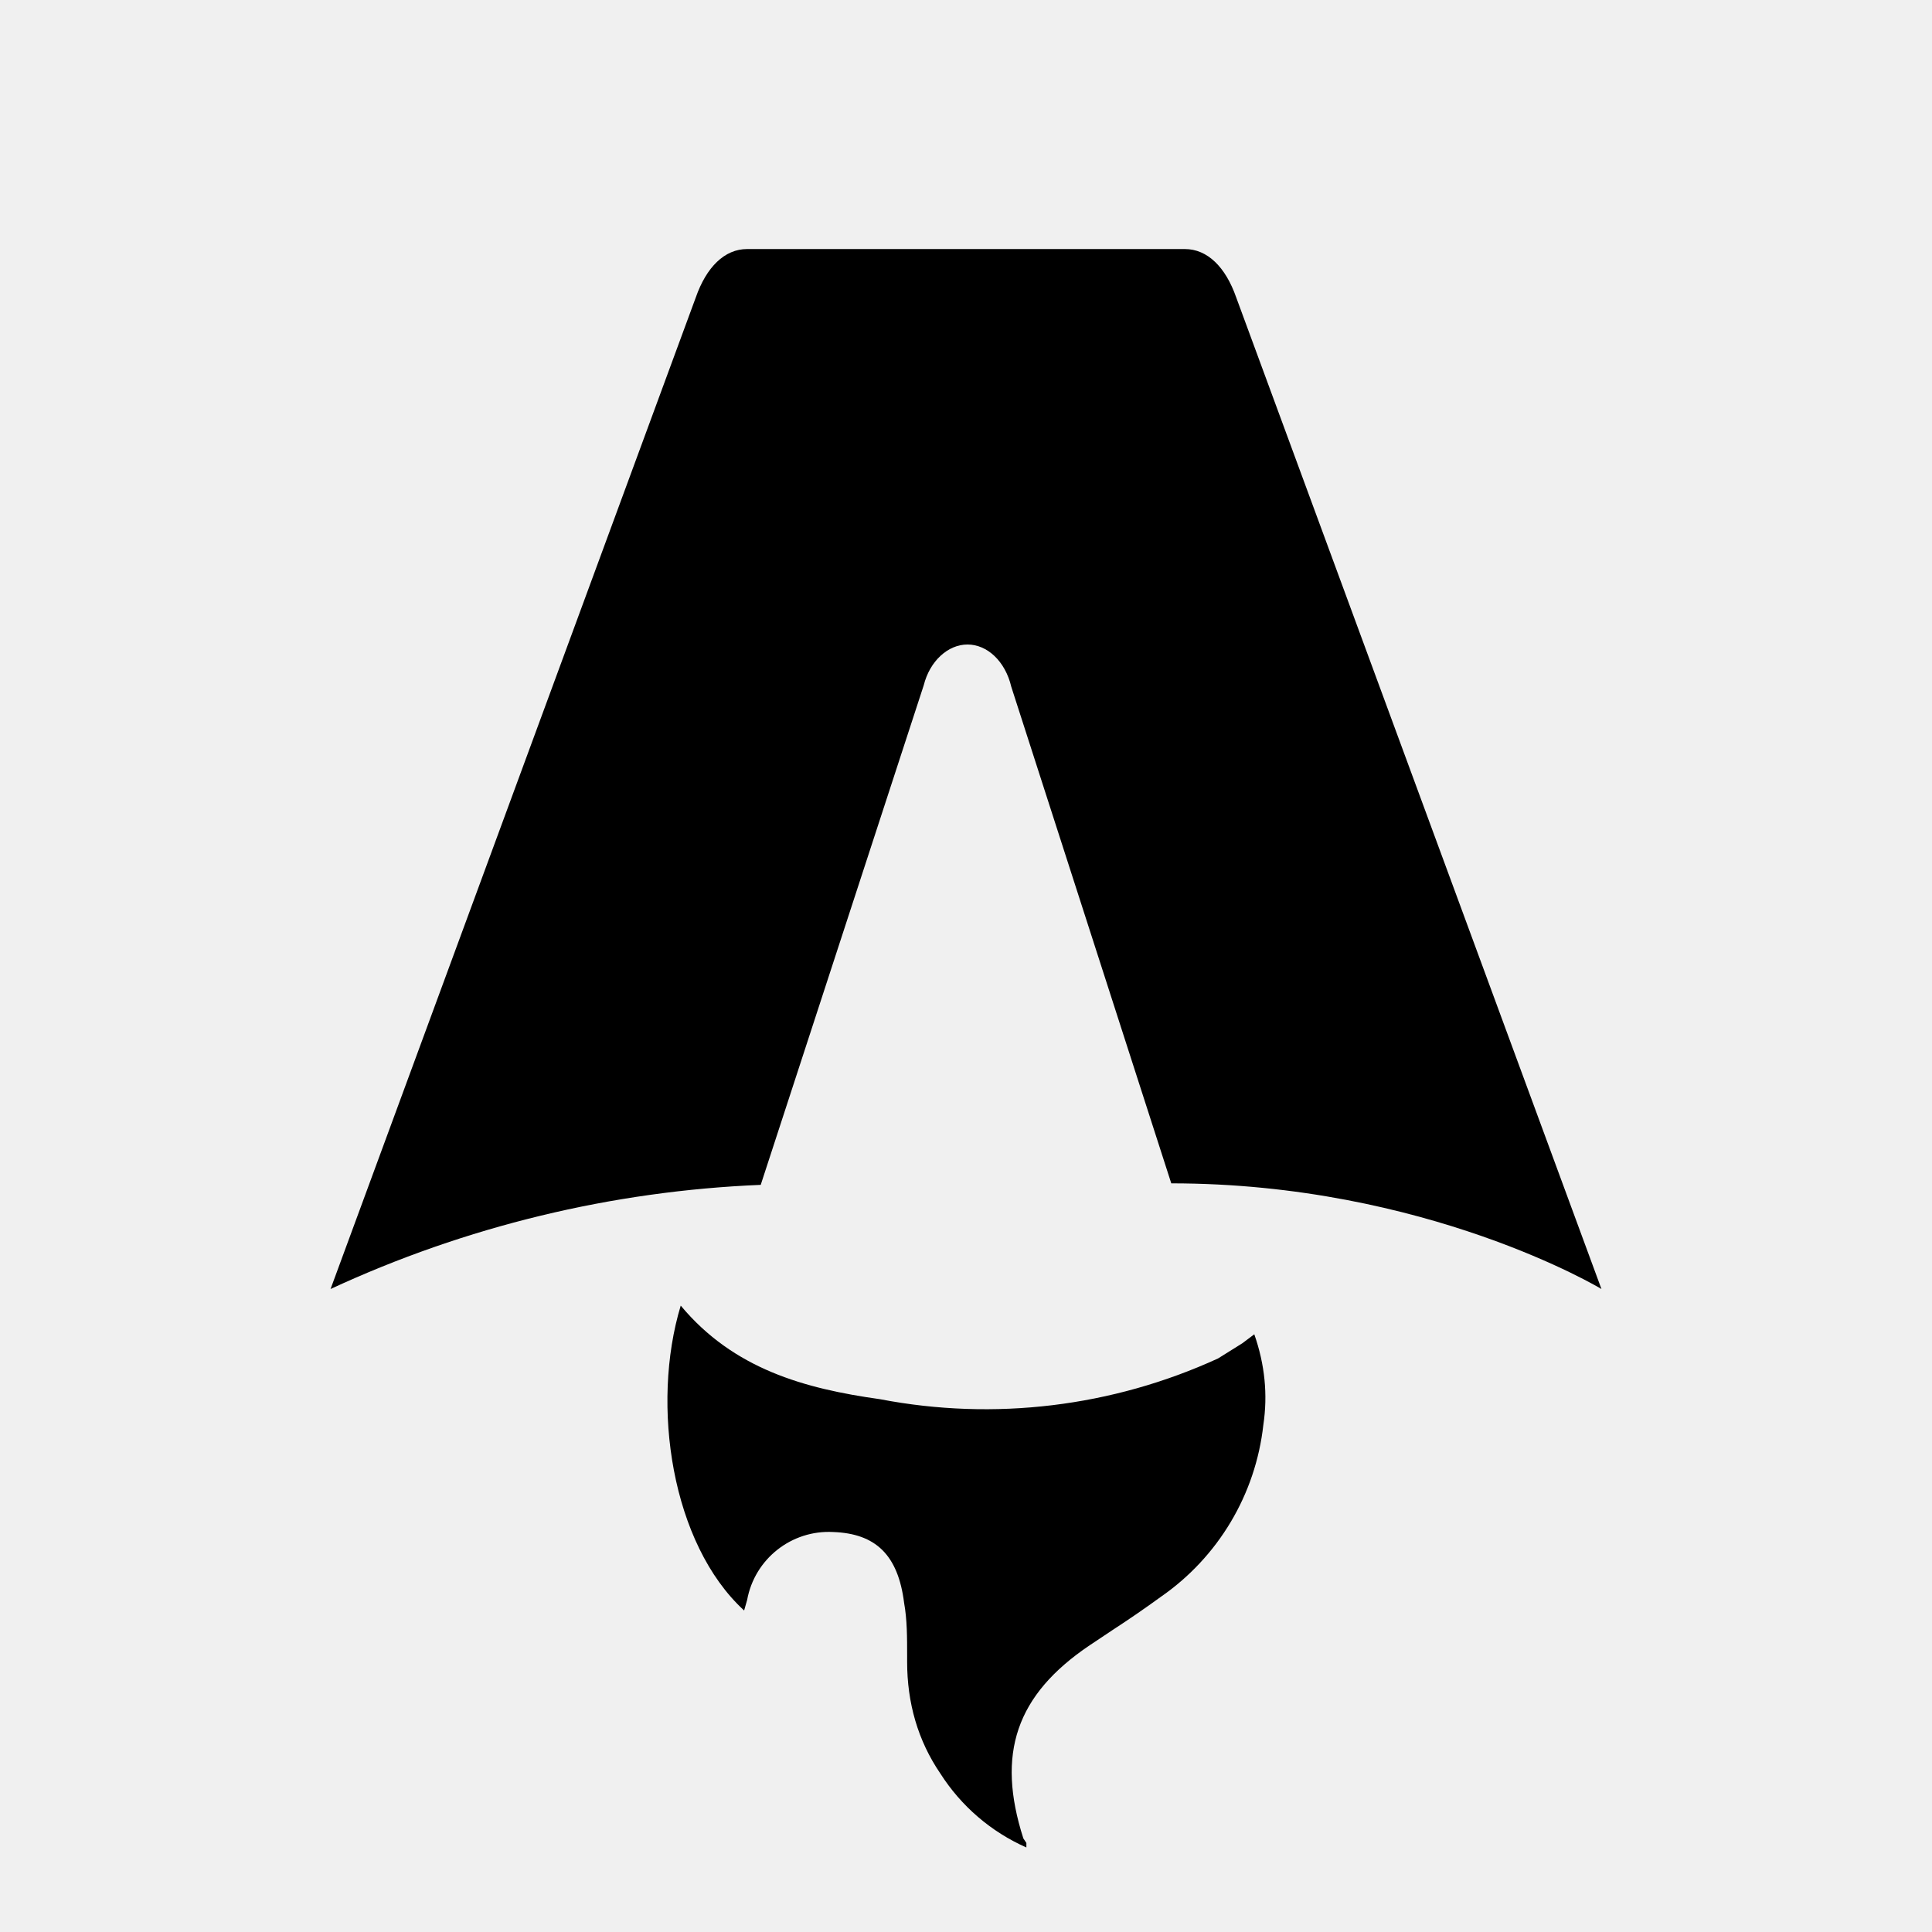
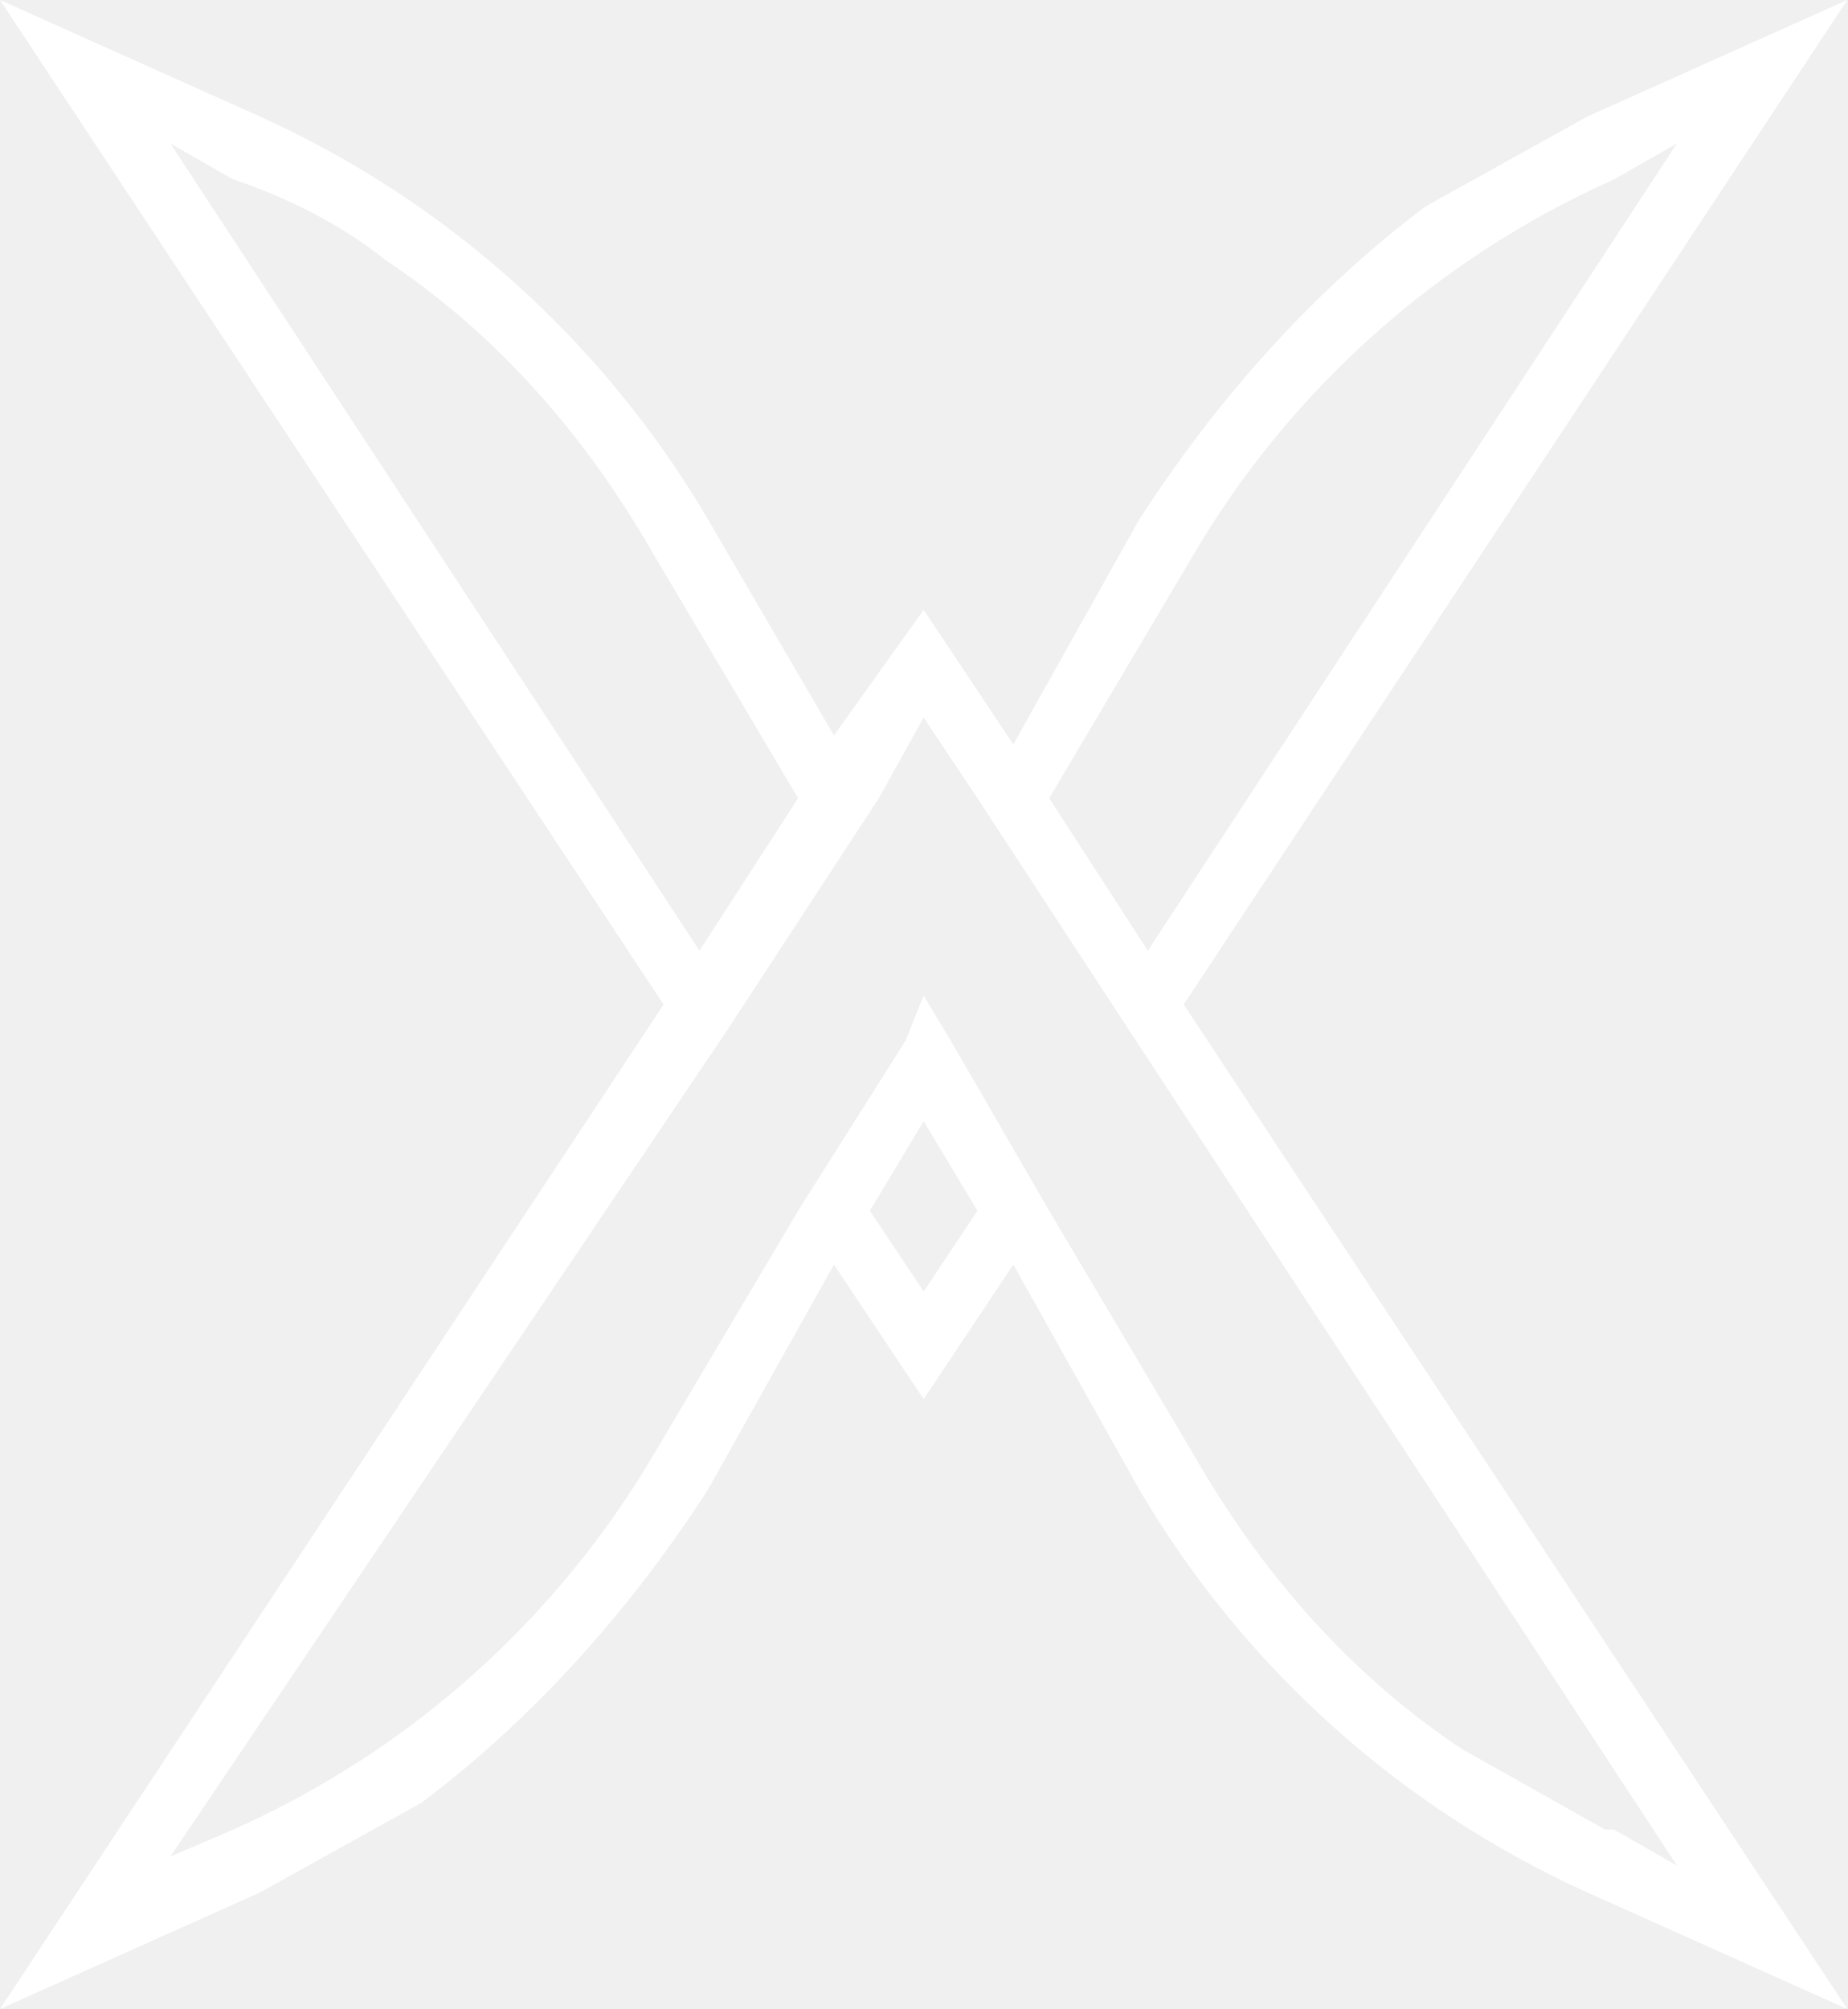
- <svg xmlns="http://www.w3.org/2000/svg" fill="none" viewBox="0 0 128 128">
-   <path d="M50.4 78.5a75.1 75.1 0 0 0-28.5 6.9l24.2-65.7c.7-2 1.9-3.2 3.4-3.2h29c1.5 0 2.7 1.2 3.4 3.2l24.2 65.7s-11.6-7-28.5-7L67 45.5c-.4-1.7-1.6-2.8-2.9-2.8-1.3 0-2.5 1.1-2.9 2.7L50.4 78.5Zm-1.1 28.2Zm-4.2-20.2c-2 6.6-.6 15.8 4.2 20.2a17.5 17.5 0 0 1 .2-.7 5.5 5.5 0 0 1 5.7-4.5c2.8.1 4.3 1.5 4.7 4.7.2 1.1.2 2.3.2 3.5v.4c0 2.7.7 5.2 2.2 7.4a13 13 0 0 0 5.7 4.9v-.3l-.2-.3c-1.8-5.6-.5-9.5 4.4-12.8l1.5-1a73 73 0 0 0 3.2-2.2 16 16 0 0 0 6.8-11.4c.3-2 .1-4-.6-6l-.8.6-1.6 1a37 37 0 0 1-22.4 2.7c-5-.7-9.7-2-13.2-6.2Z" />
+ <svg xmlns="http://www.w3.org/2000/svg" width="206" height="224" fill="none">
+   <path d="m206 0-29 13-18 10c-12 9-23 21-32 35l-14 25-10-15-10 14-14-24a111 111 0 0 0-50-45L0 0l74 112L0 224l29-13 18-10c12-9 23-21 32-35l14-25 10 15 10-15 14 25a111 111 0 0 0 50 45l29 13-74-112L206 0zm-73 62a103 103 0 0 1 47-42l7-4-59 90-11-17 16-27zM19 16l7 4c6 2 12 5 17 9 12 8 22 19 30 33l16 27-11 17-59-90zm84 128-6-9 6-10 6 10-6 9zm84 64-7-4h-1l-16-9c-12-8-22-19-30-33l-16-27-11-19-3-5-2 5-12 19-16 27a103 103 0 0 1-47 42l-7 3 62-92 17-26 5-9 6 9 17 26 61 93z" path="fff" />
  <style>
-         path { fill: #000; }
-         @media (prefers-color-scheme: dark) {
-             path { fill: #FFF; }
-         }
+     path{
+         fill:#fff
+     }
+     @media (prefers-color-scheme: dark){
+         path{ fill: #f19fca}
+     }
    </style>
</svg>
